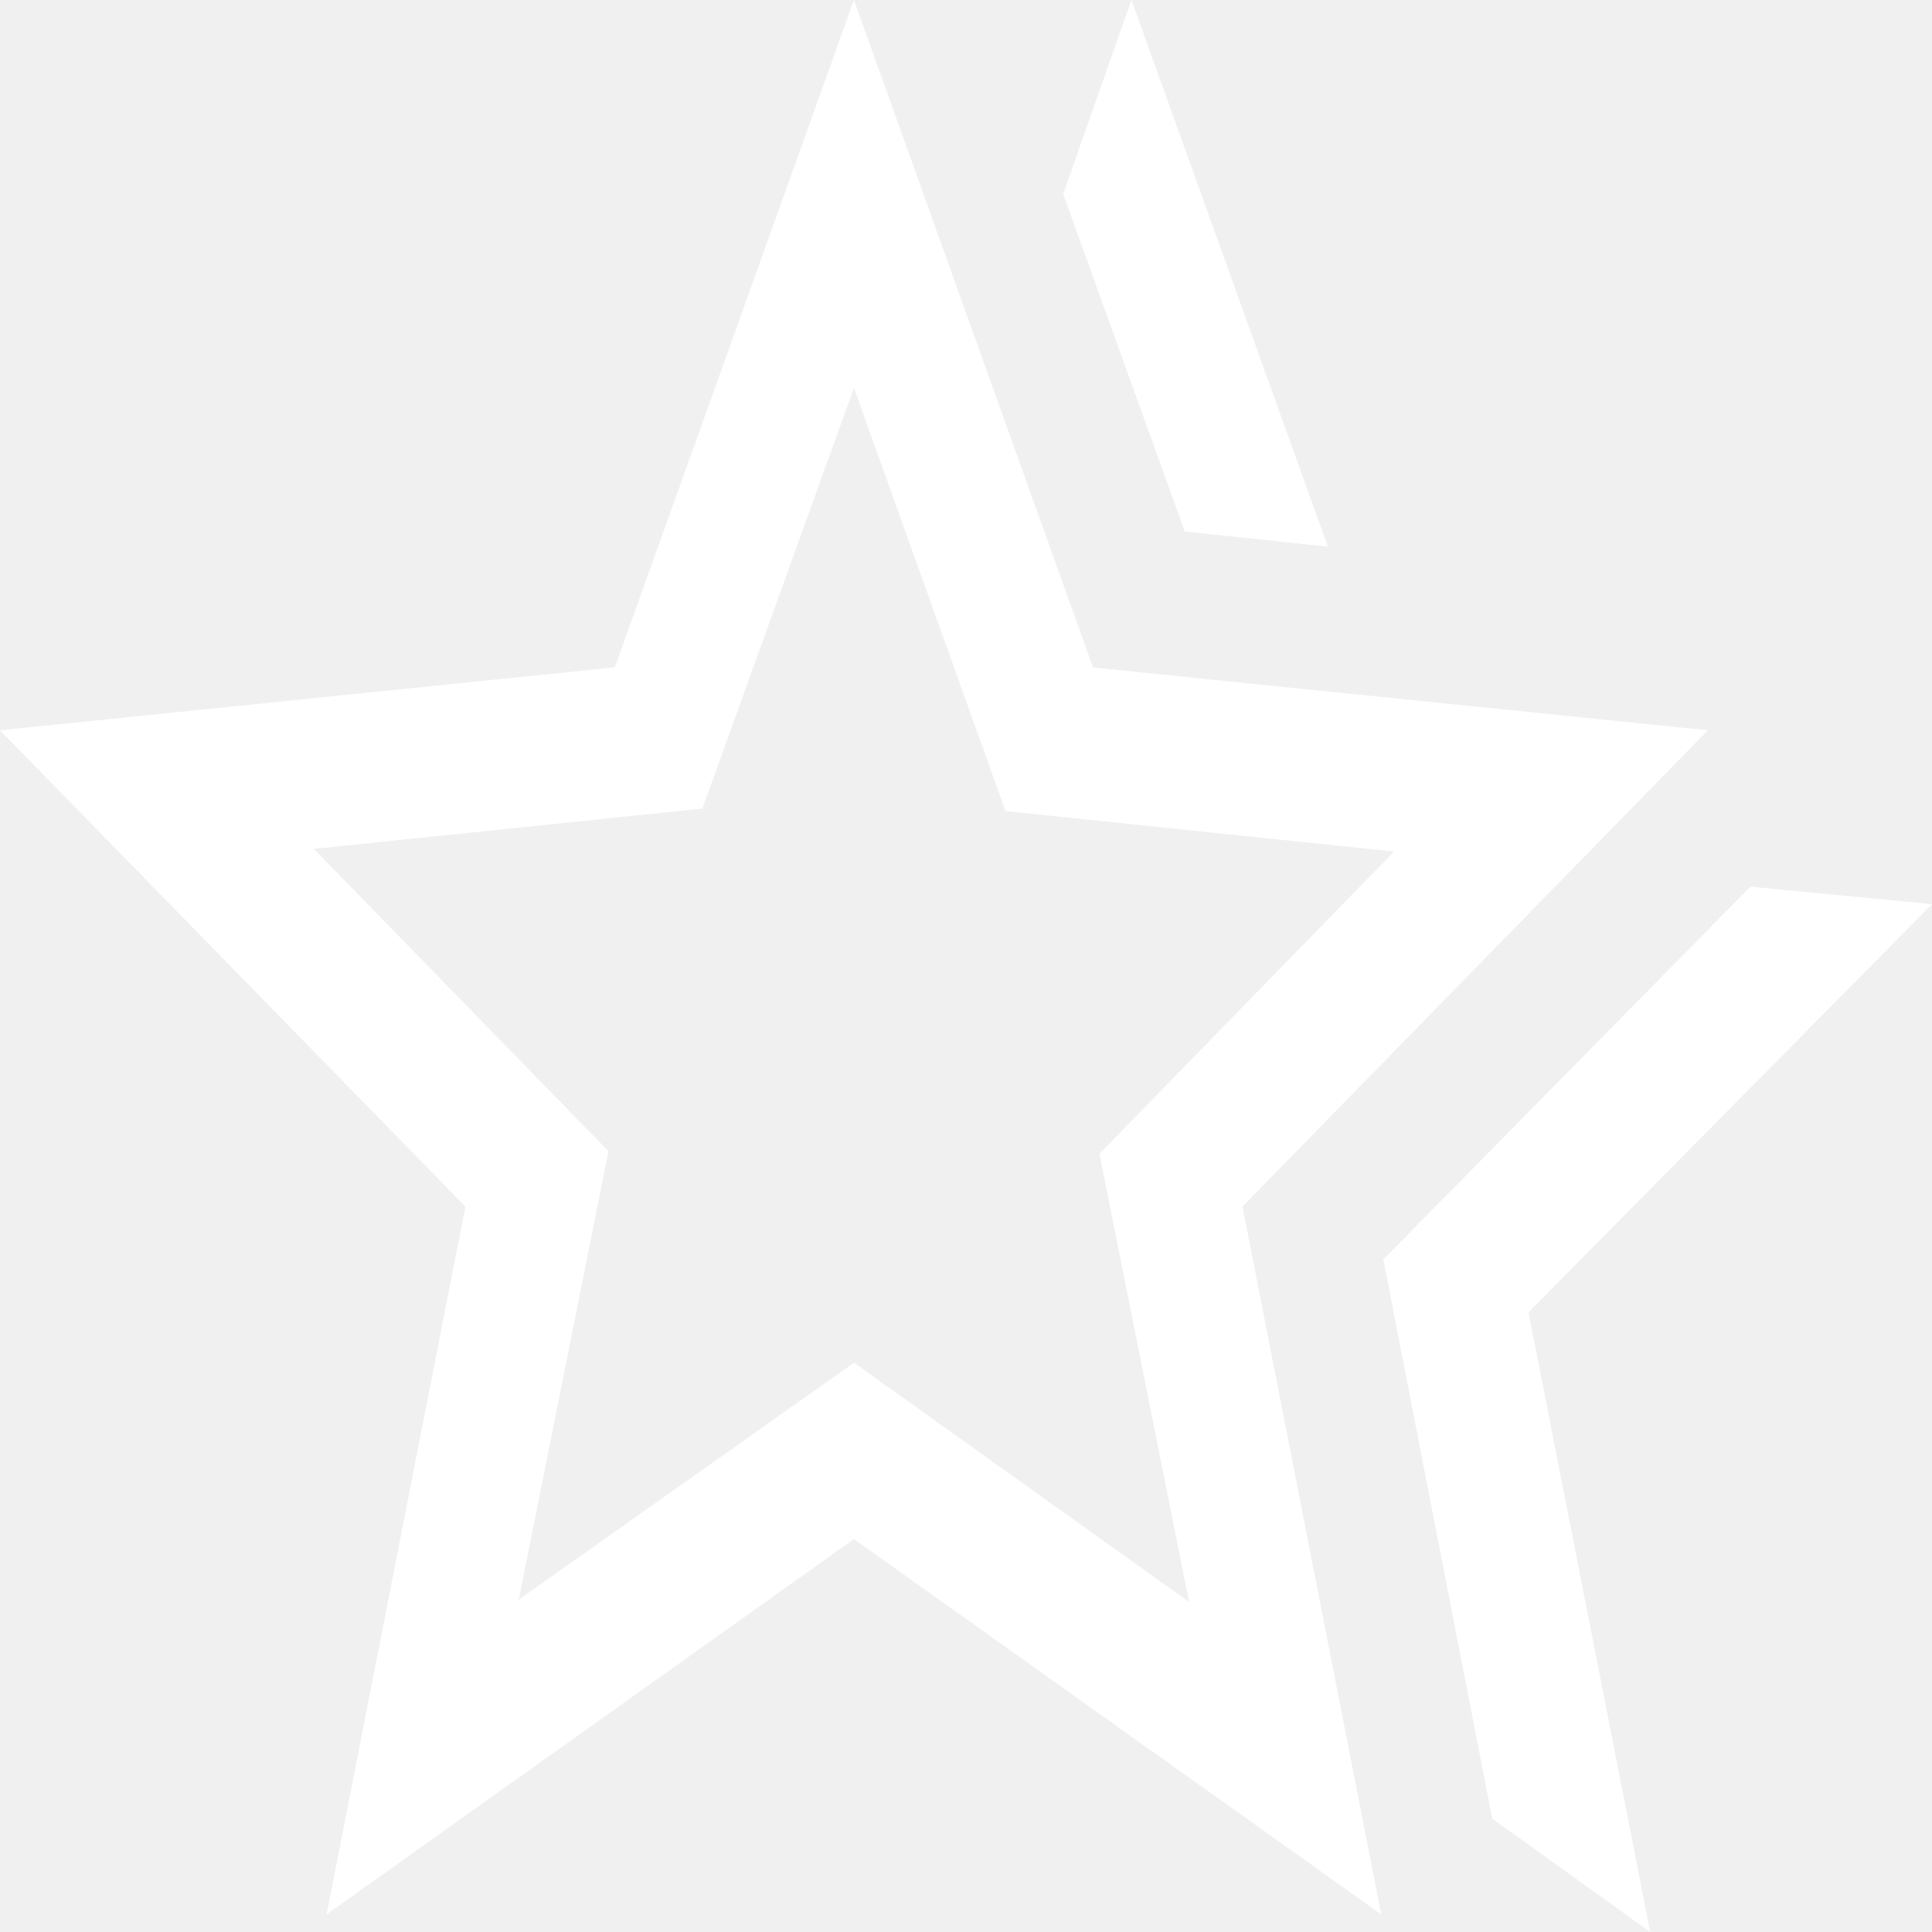
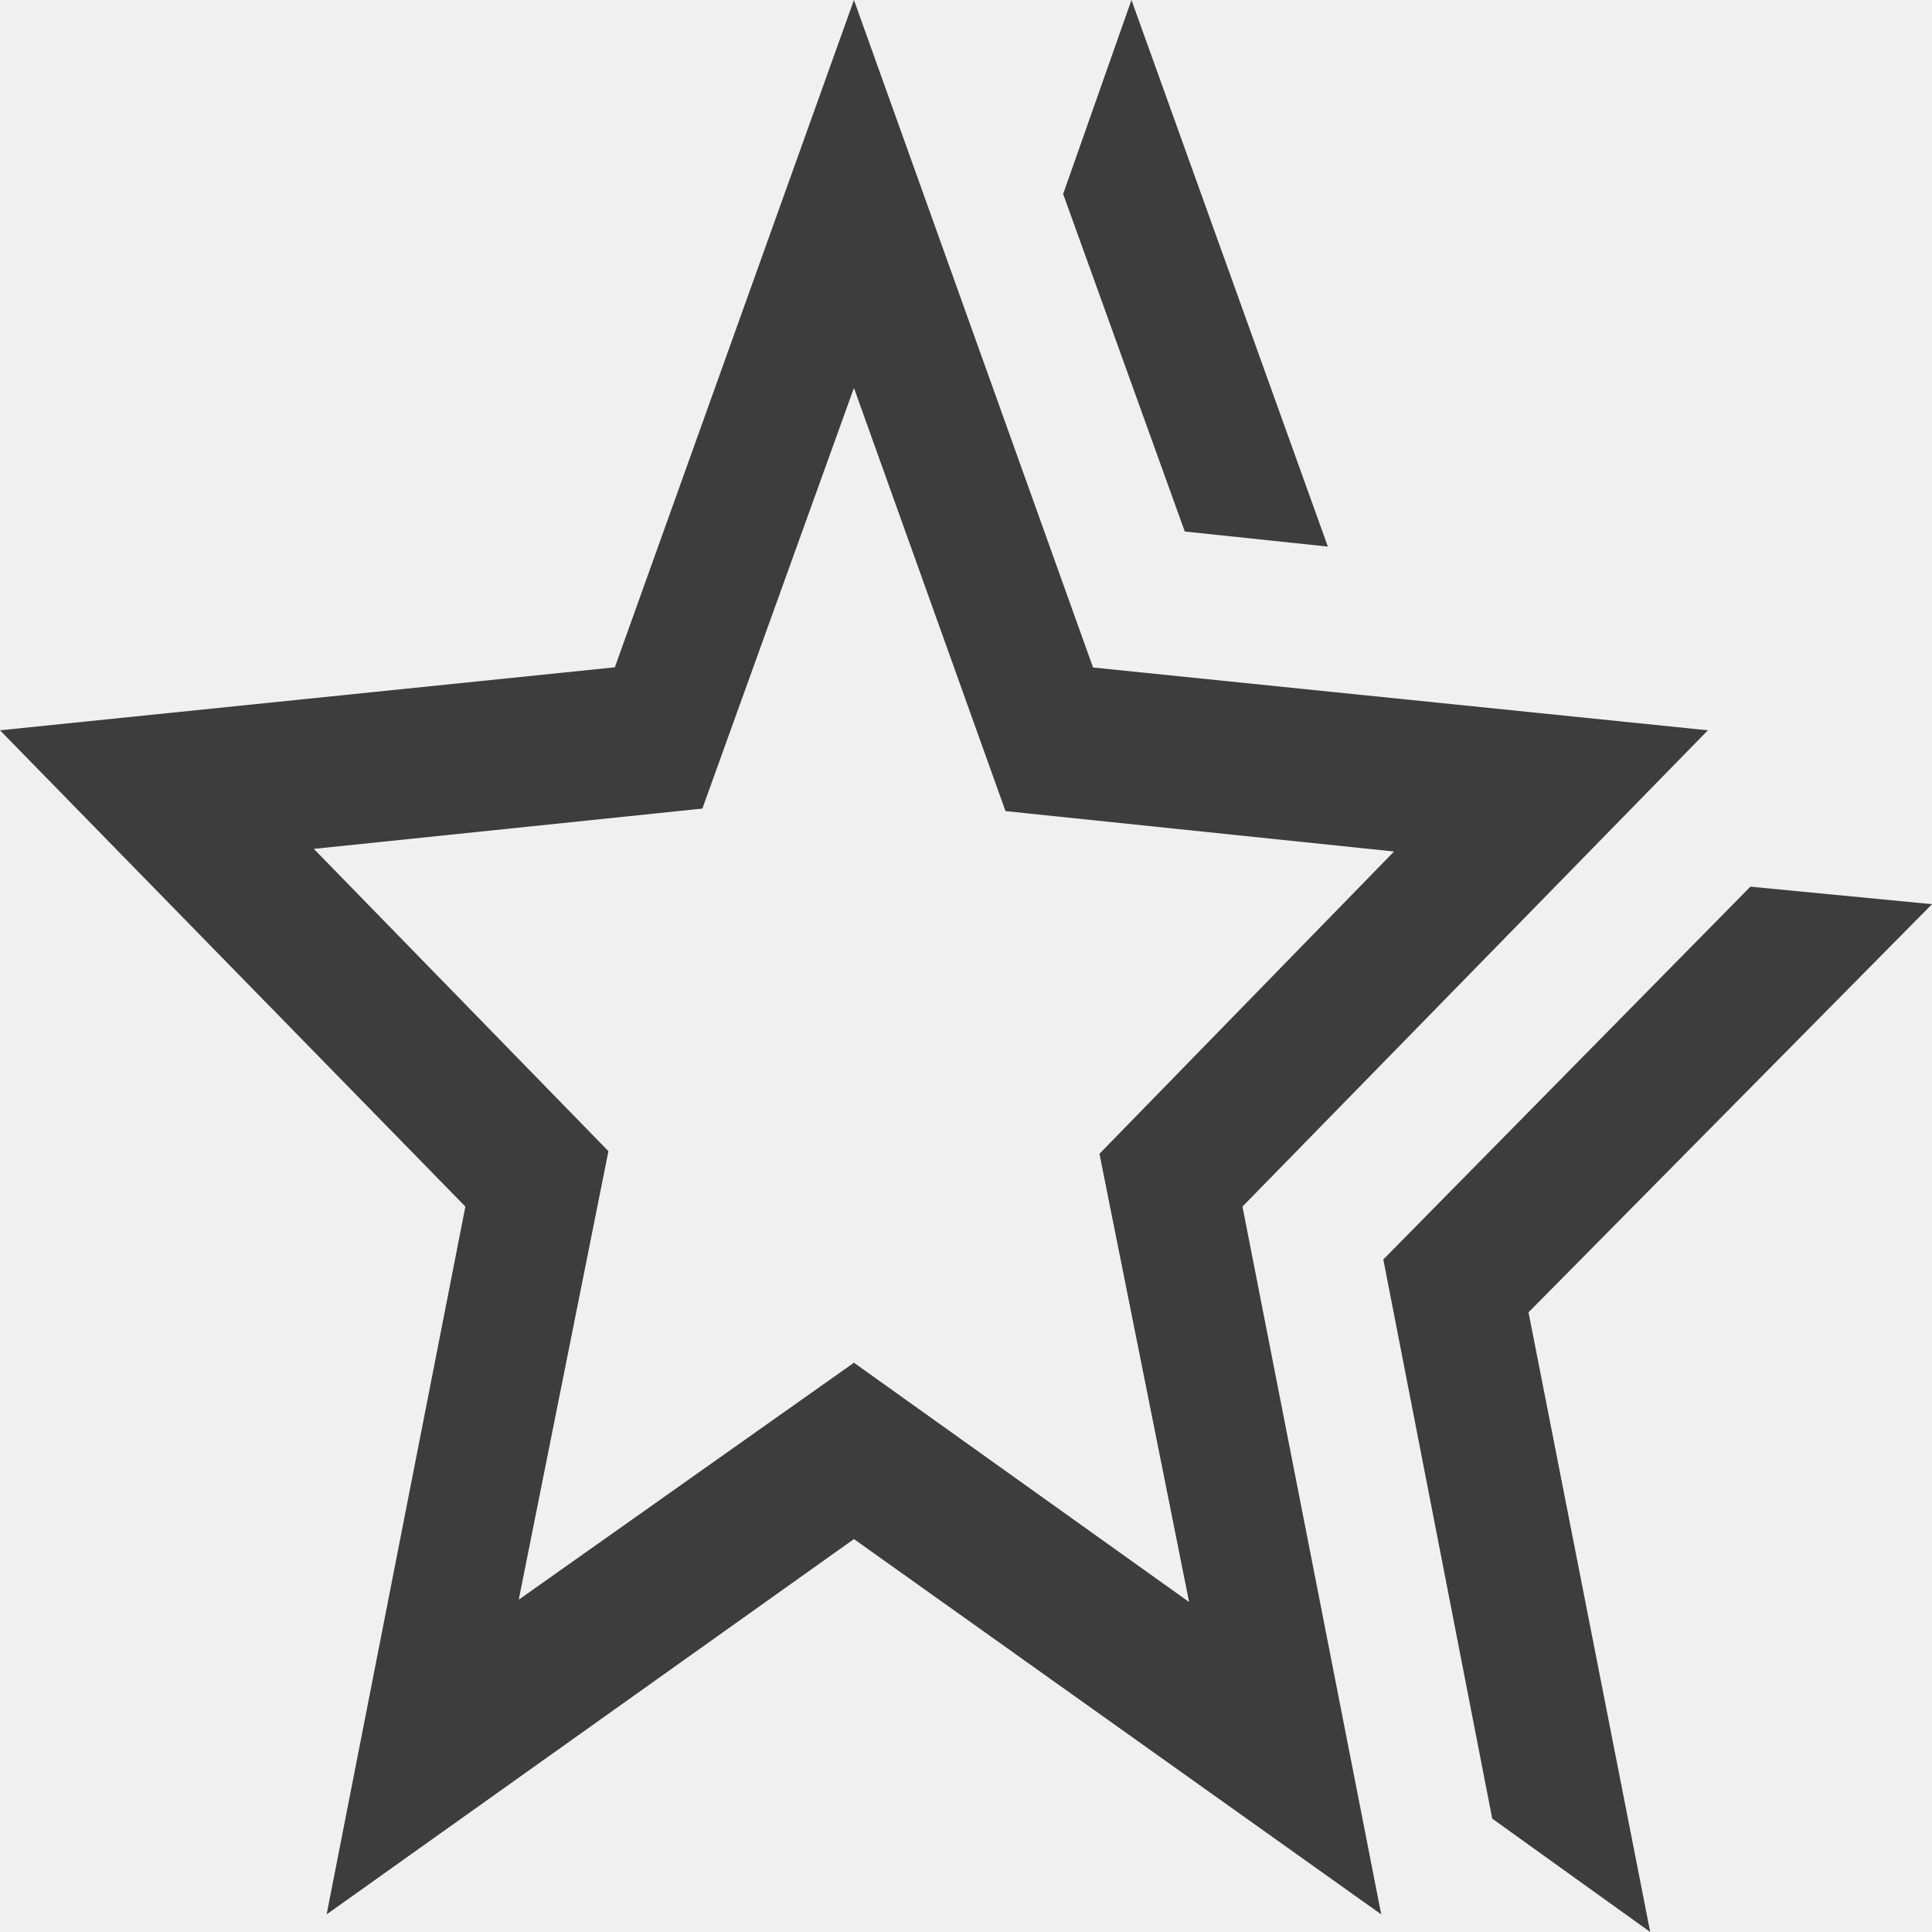
<svg xmlns="http://www.w3.org/2000/svg" width="50" height="50" viewBox="0 0 50 50">
-   <path id="hotel_class_FILL0_wght400_GRAD0_opsz48" d="M36.8,38.595l9.5-9.648L51,29.4,40.558,39.963,43.707,56l-4.088-2.934Zm-5.138-18.84L28.514,11.02,30.282,6l5.083,14.146ZM14.425,47.4,23.1,41.267l8.674,6.193-2.32-11.6,7.624-7.823L27.022,26.991,23.1,16.039,19.177,26.926,9.122,27.969l7.624,7.823ZM9.453,55.544l3.591-18.318L1,24.9l15.912-1.63L23.1,6l6.188,17.275L45.2,24.9,33.155,37.226l3.591,18.318L23.1,45.831ZM23.1,33.053Z" transform="translate(-1 -6)" fill="#fff" />
+   <path id="hotel_class_FILL0_wght400_GRAD0_opsz48" d="M36.8,38.595l9.5-9.648L51,29.4,40.558,39.963,43.707,56l-4.088-2.934Zm-5.138-18.84L28.514,11.02,30.282,6l5.083,14.146ZM14.425,47.4,23.1,41.267l8.674,6.193-2.32-11.6,7.624-7.823L27.022,26.991,23.1,16.039,19.177,26.926,9.122,27.969l7.624,7.823ZM9.453,55.544l3.591-18.318L1,24.9l15.912-1.63L23.1,6l6.188,17.275L45.2,24.9,33.155,37.226l3.591,18.318L23.1,45.831ZM23.1,33.053Z" transform="translate(-1 -6)" fill="#3d3d3d" />
</svg>
